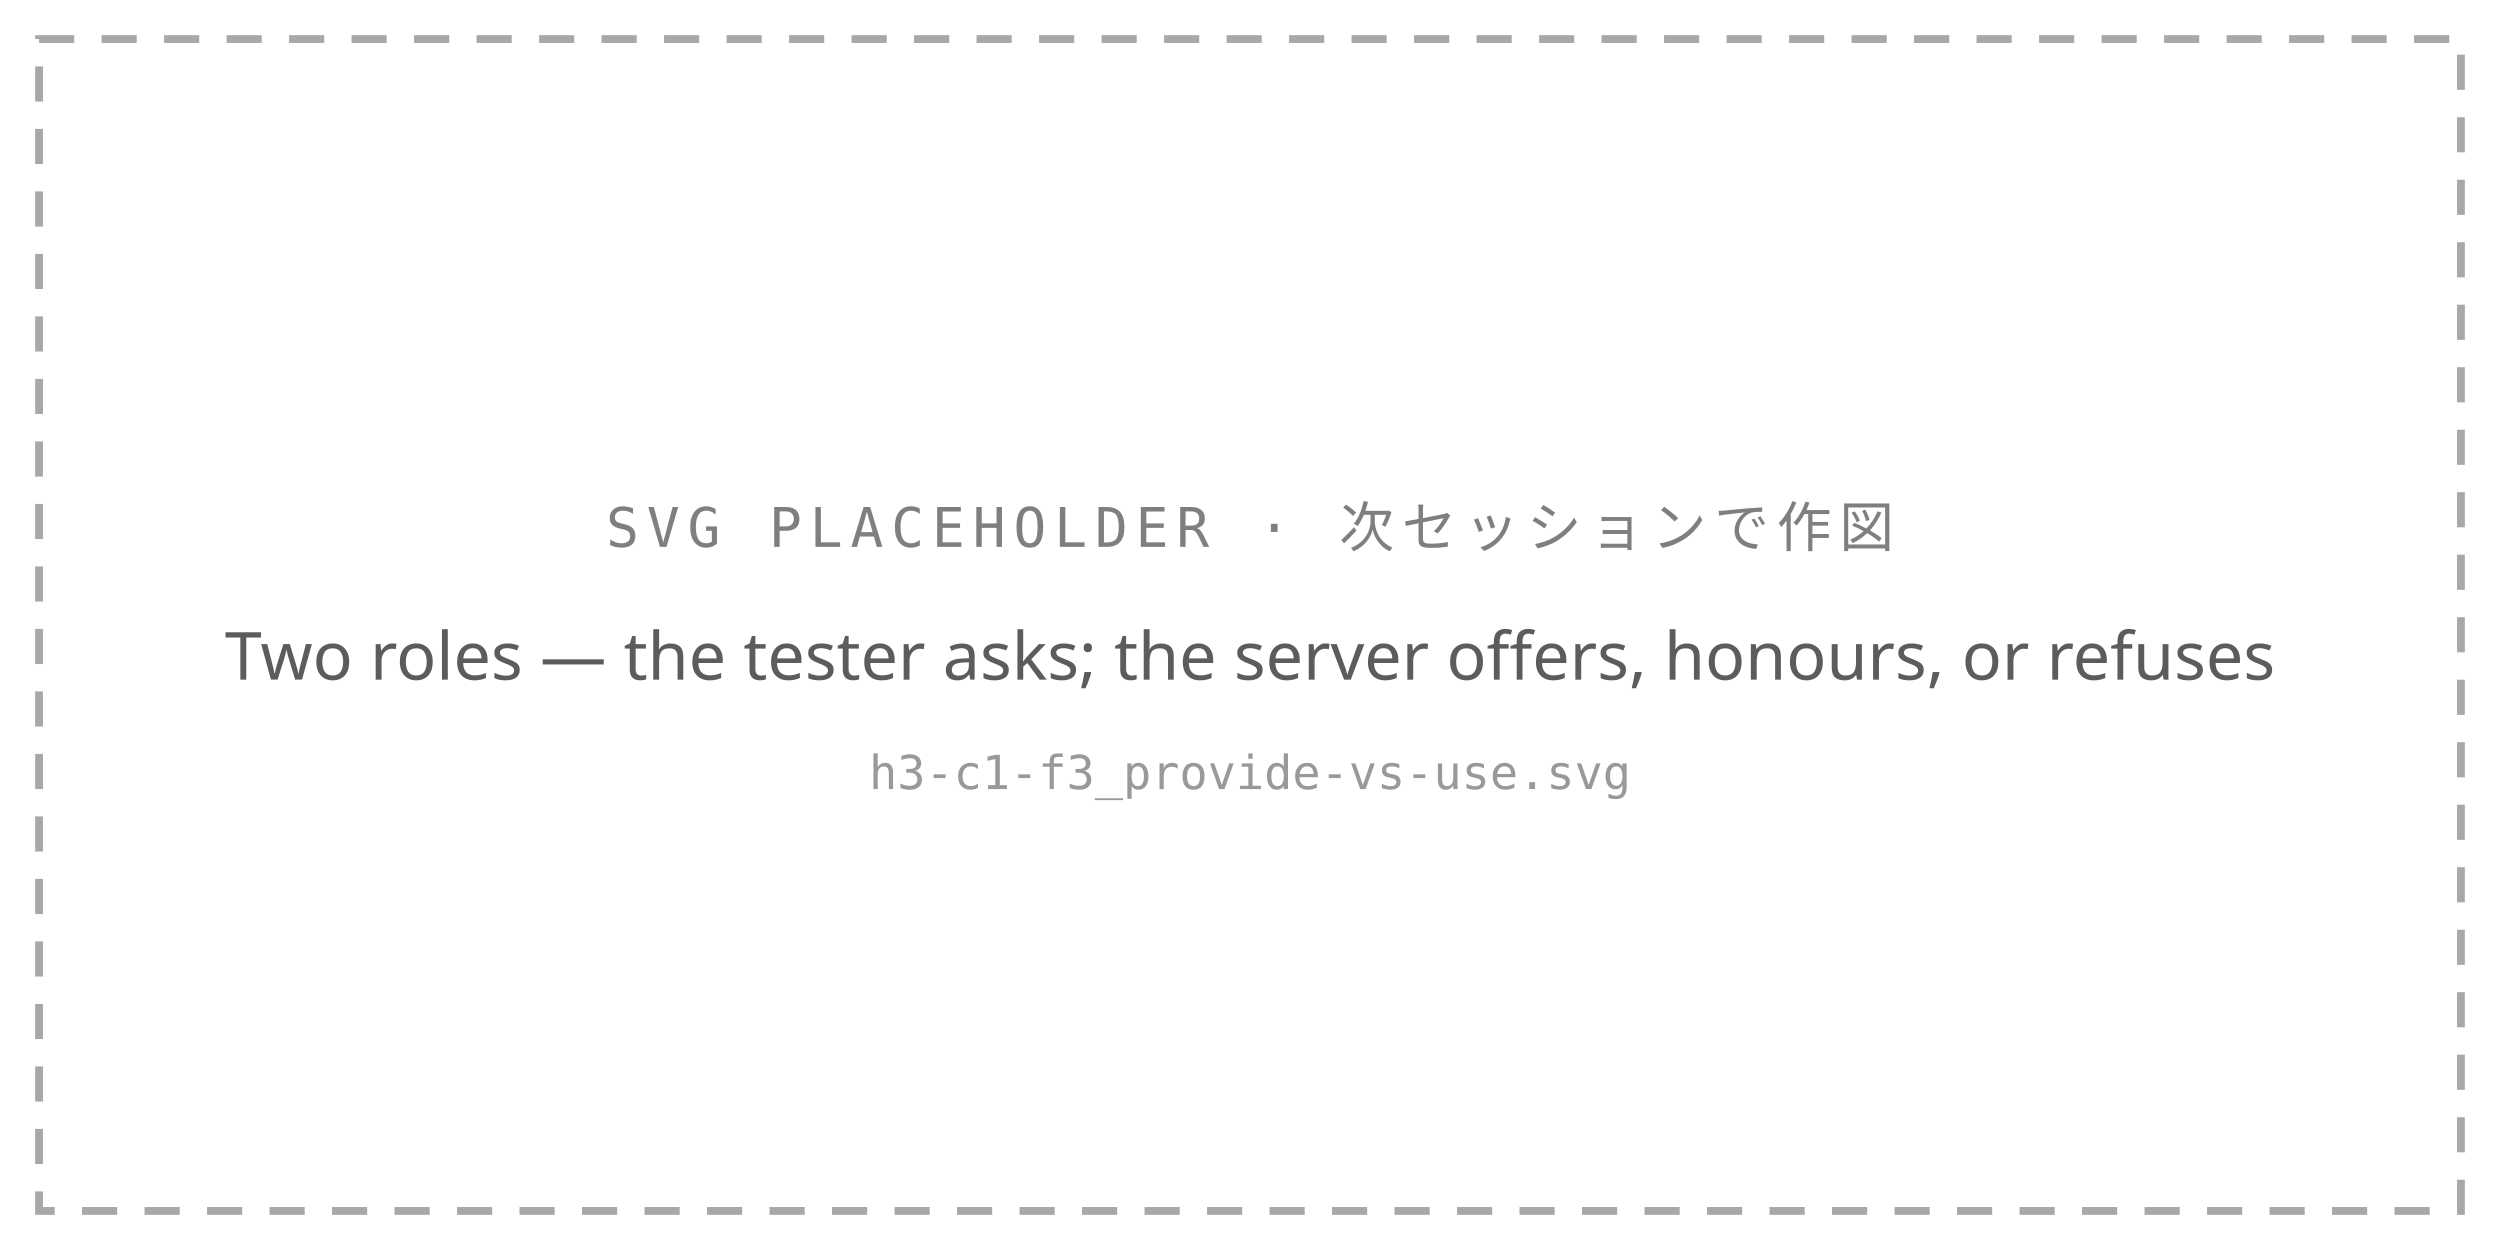
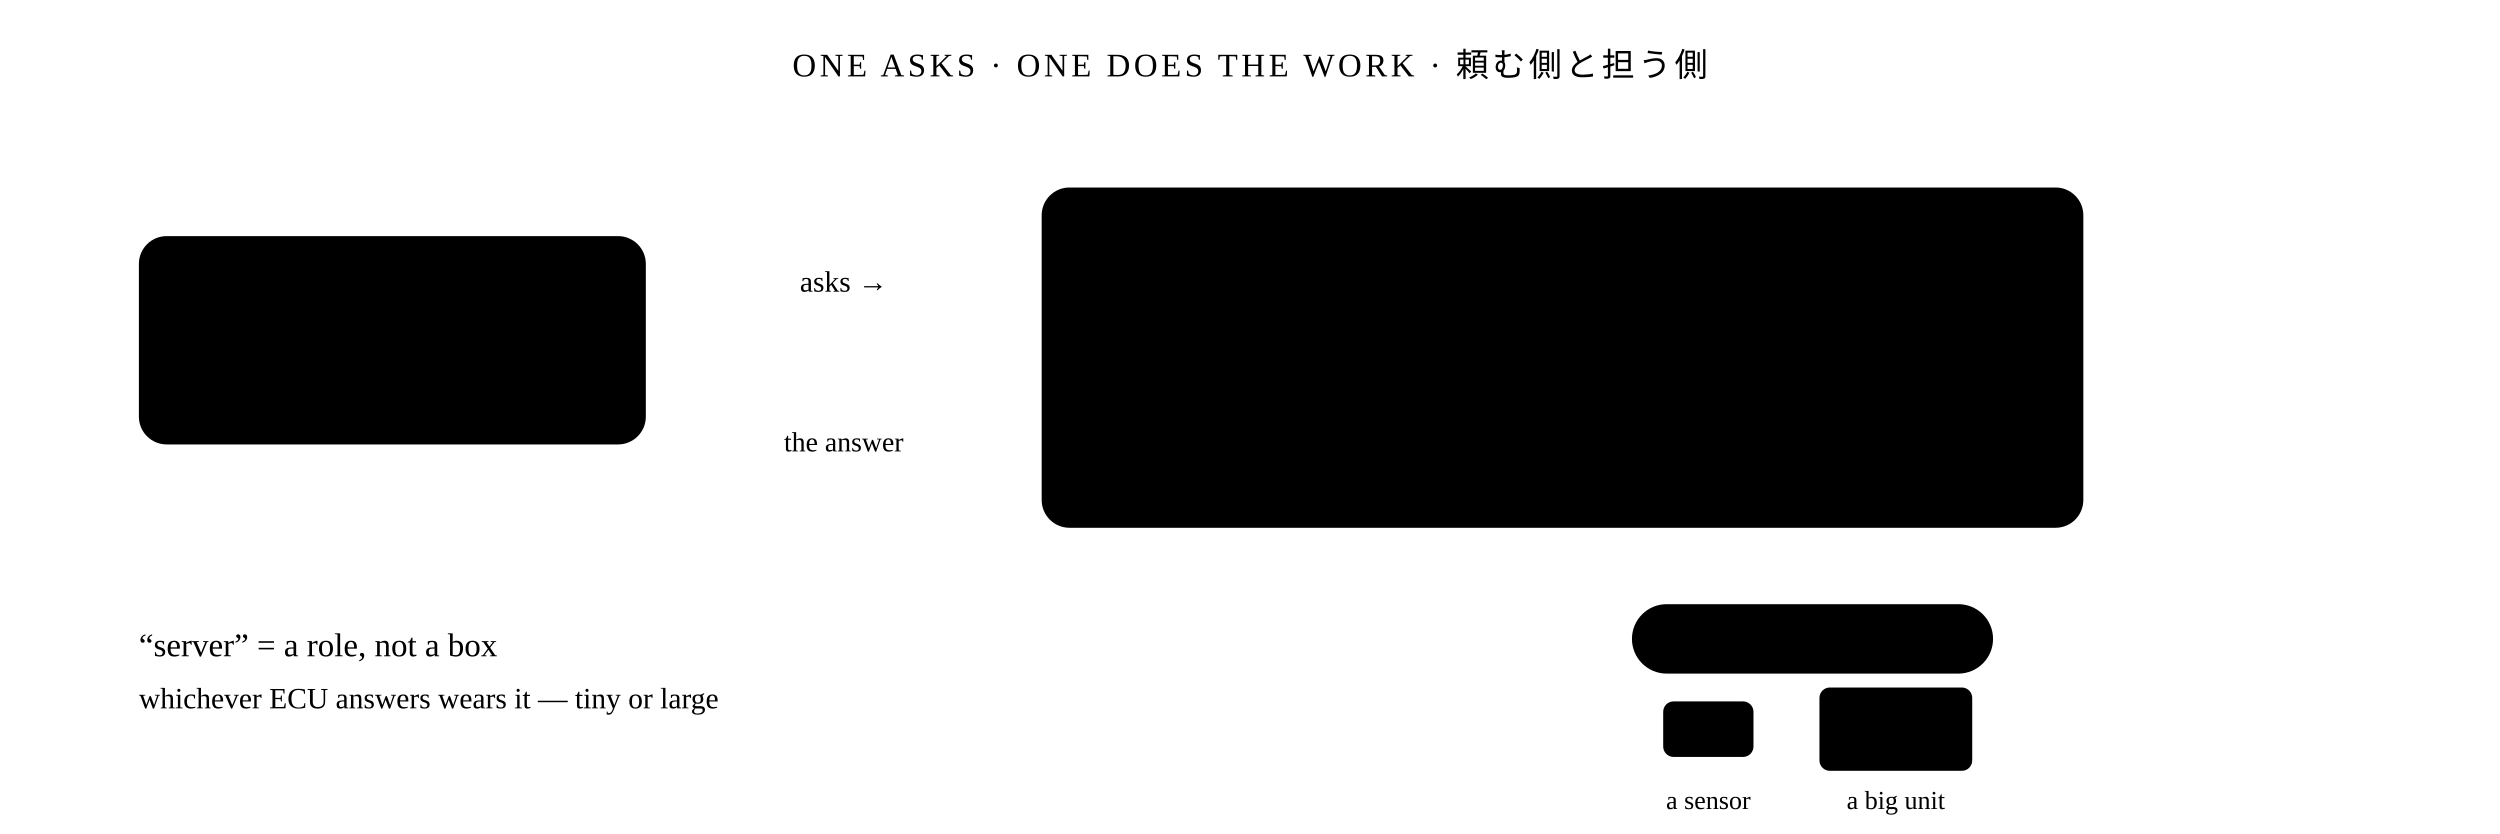
- <svg xmlns="http://www.w3.org/2000/svg" viewBox="0 0 640 320" class="dgm" role="img" aria-label="Placeholder figure — Two roles, asking versus providing">
-   <rect x="10" y="10" width="620" height="300" fill="none" stroke="currentColor" stroke-opacity="0.34" stroke-width="2" stroke-dasharray="9 7" />
-   <text x="320" y="140" text-anchor="middle" font-family="'IBM Plex Mono', monospace" font-size="14" letter-spacing="2" fill="currentColor" fill-opacity="0.5">SVG PLACEHOLDER · 次セッションで作図</text>
-   <text x="320" y="174" text-anchor="middle" font-family="'IBM Plex Sans', sans-serif" font-size="17" fill="currentColor" fill-opacity="0.64">Two roles — the tester asks; the server offers, honours, or refuses</text>
-   <text x="320" y="202" text-anchor="middle" font-family="'IBM Plex Mono', monospace" font-size="12" fill="currentColor" fill-opacity="0.4">h3-c1-f3_provide-vs-use.svg</text>
+ <svg class="dgm" viewBox="0 0 720 240" role="img" aria-label="One side asks, the other does the work. The tester is small: it sends the request and waits. The ECU, in its server role, is large and loaded: it recognises the request, does the job, and answers or refuses. Below: the server is a role, not a box — a tiny sensor module and a large control unit each wear the server role when they answer.">
+   <text x="360" y="22" text-anchor="middle" class="acc mono-t" font-size="9.5" letter-spacing="1">ONE ASKS · ONE DOES THE WORK · 頼む側と担う側</text>
+   <rect x="40" y="68" width="146" height="60" rx="8" class="plate ln" stroke-width="1.3" />
+   <text x="113" y="92" text-anchor="middle" class="ink w7" font-size="12.5">TESTER</text>
+   <text x="113" y="108" text-anchor="middle" class="mut" font-size="9">uses</text>
+   <text x="113" y="122" text-anchor="middle" class="mut" font-size="8">ask, then wait</text>
+   <text x="243" y="84" text-anchor="middle" class="acc mono-t" font-size="8.5">asks →</text>
+   <path d="M 186 92 H 300 M 293 88 L 300 92 L 293 96" class="acc-s" stroke-width="1.6" fill="none" stroke-linecap="round" stroke-linejoin="round" />
+   <path d="M 300 116 H 186 M 193 112 L 186 116 L 193 120" class="ln" stroke-width="1.6" fill="none" stroke-linecap="round" stroke-linejoin="round" />
+   <text x="243" y="130" text-anchor="middle" class="mut mono-t" font-size="8">the answer</text>
+   <rect x="300" y="54" width="300" height="98" rx="8" class="plate acc-s" stroke-width="1.7" />
+   <text x="318" y="74" class="acc mono-t" font-size="9">SERVER provides — all the work is here:</text>
+   <text x="322" y="98" class="ink" font-size="9.5">
+     <tspan class="acc mono-t">1</tspan>  recognise the request</text>
+   <text x="322" y="118" class="ink" font-size="9.5">
+     <tspan class="acc mono-t">2</tspan>  do the job</text>
+   <text x="322" y="138" class="ink" font-size="9.5">
+     <tspan class="acc mono-t">3</tspan>  answer <tspan class="grn w7">✓</tspan>  or refuse <tspan class="red w7">✕</tspan>  with a reason</text>
+   <line x1="40" y1="166" x2="680" y2="166" class="ln" stroke-width="1" />
+   <text x="40" y="189" class="ink w7" font-size="9.5">“server” = a role, not a box</text>
+   <text x="40" y="204" class="mut" font-size="8.5">whichever ECU answers wears it — tiny or large</text>
+   <rect x="470" y="174" width="104" height="20" rx="10" class="fl acc-s" stroke-width="1.3" />
+   <text x="522" y="188" text-anchor="middle" class="acc mono-t" font-size="9.5">SERVER</text>
+   <path d="M 512 194 L 492 202" class="ln" stroke-width="1" fill="none" />
+   <path d="M 532 194 L 546 198" class="ln" stroke-width="1" fill="none" />
+   <rect x="479" y="202" width="26" height="16" rx="3" class="fl ln" stroke-width="1.1" />
+   <text x="492" y="233" text-anchor="middle" class="mut" font-size="7.5">a sensor</text>
+   <rect x="524" y="198" width="44" height="24" rx="3" class="fl ln" stroke-width="1.1" />
+   <text x="546" y="233" text-anchor="middle" class="mut" font-size="7.5">a big unit</text>
</svg>
